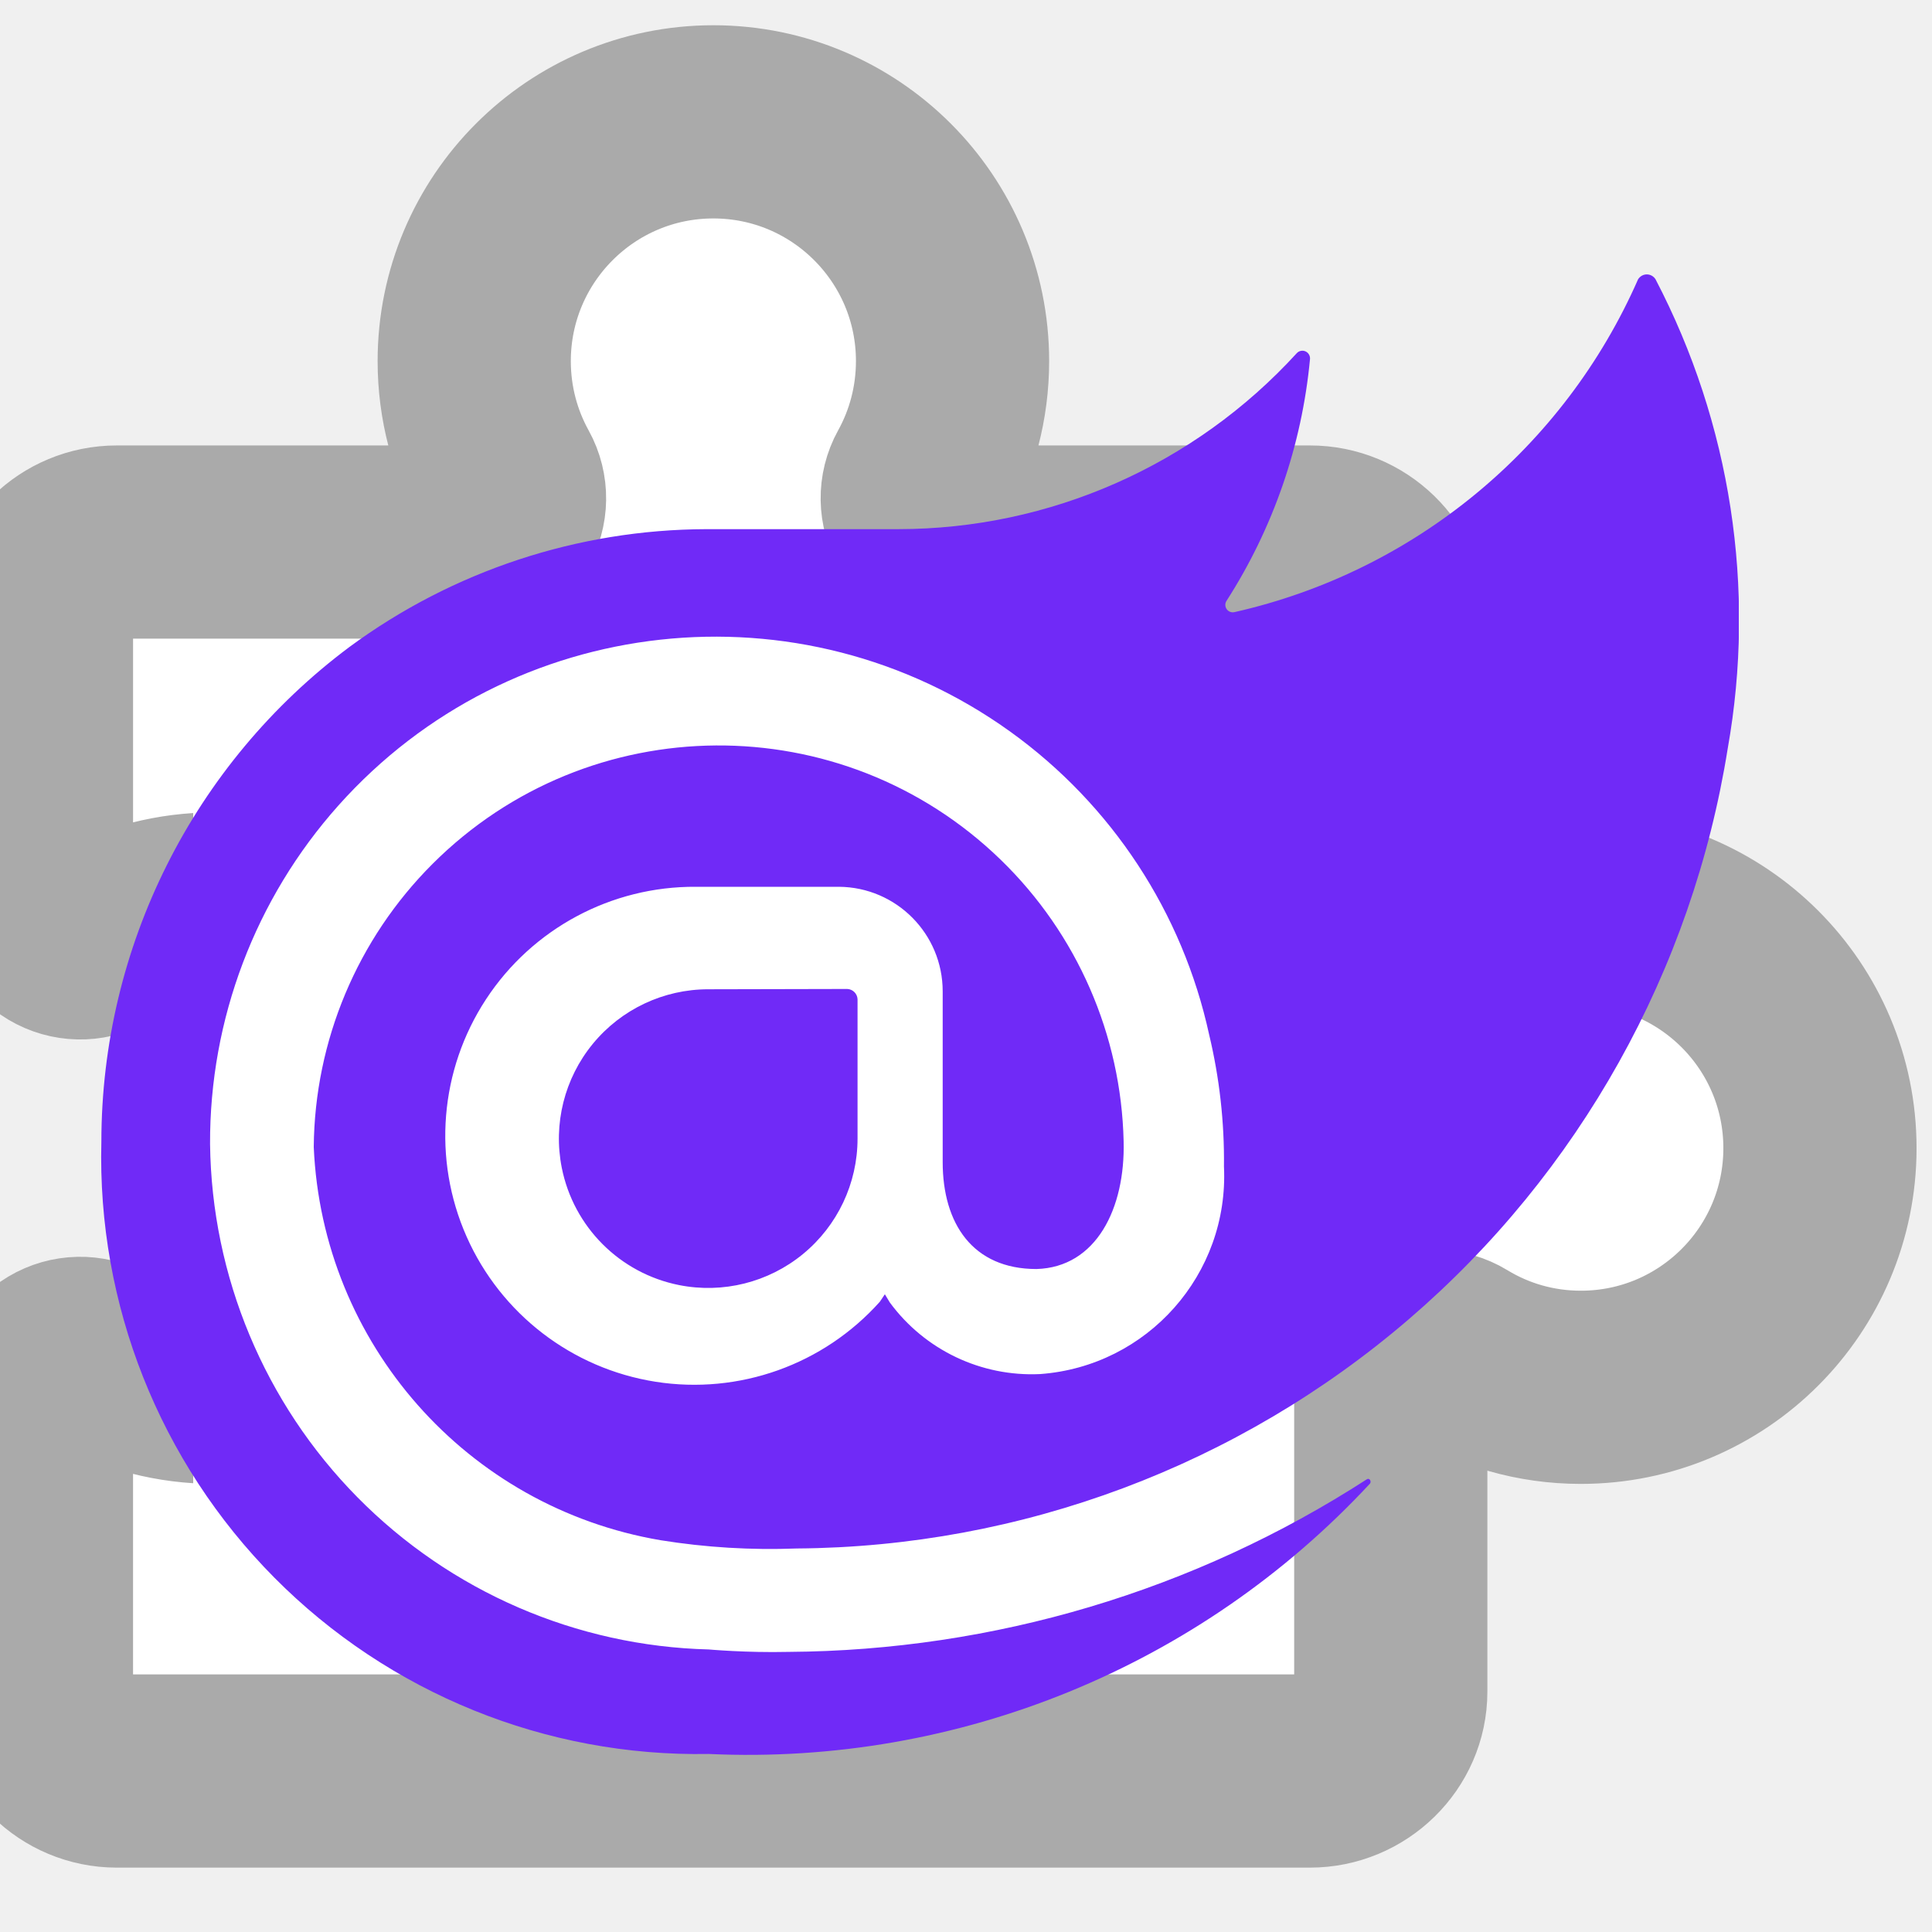
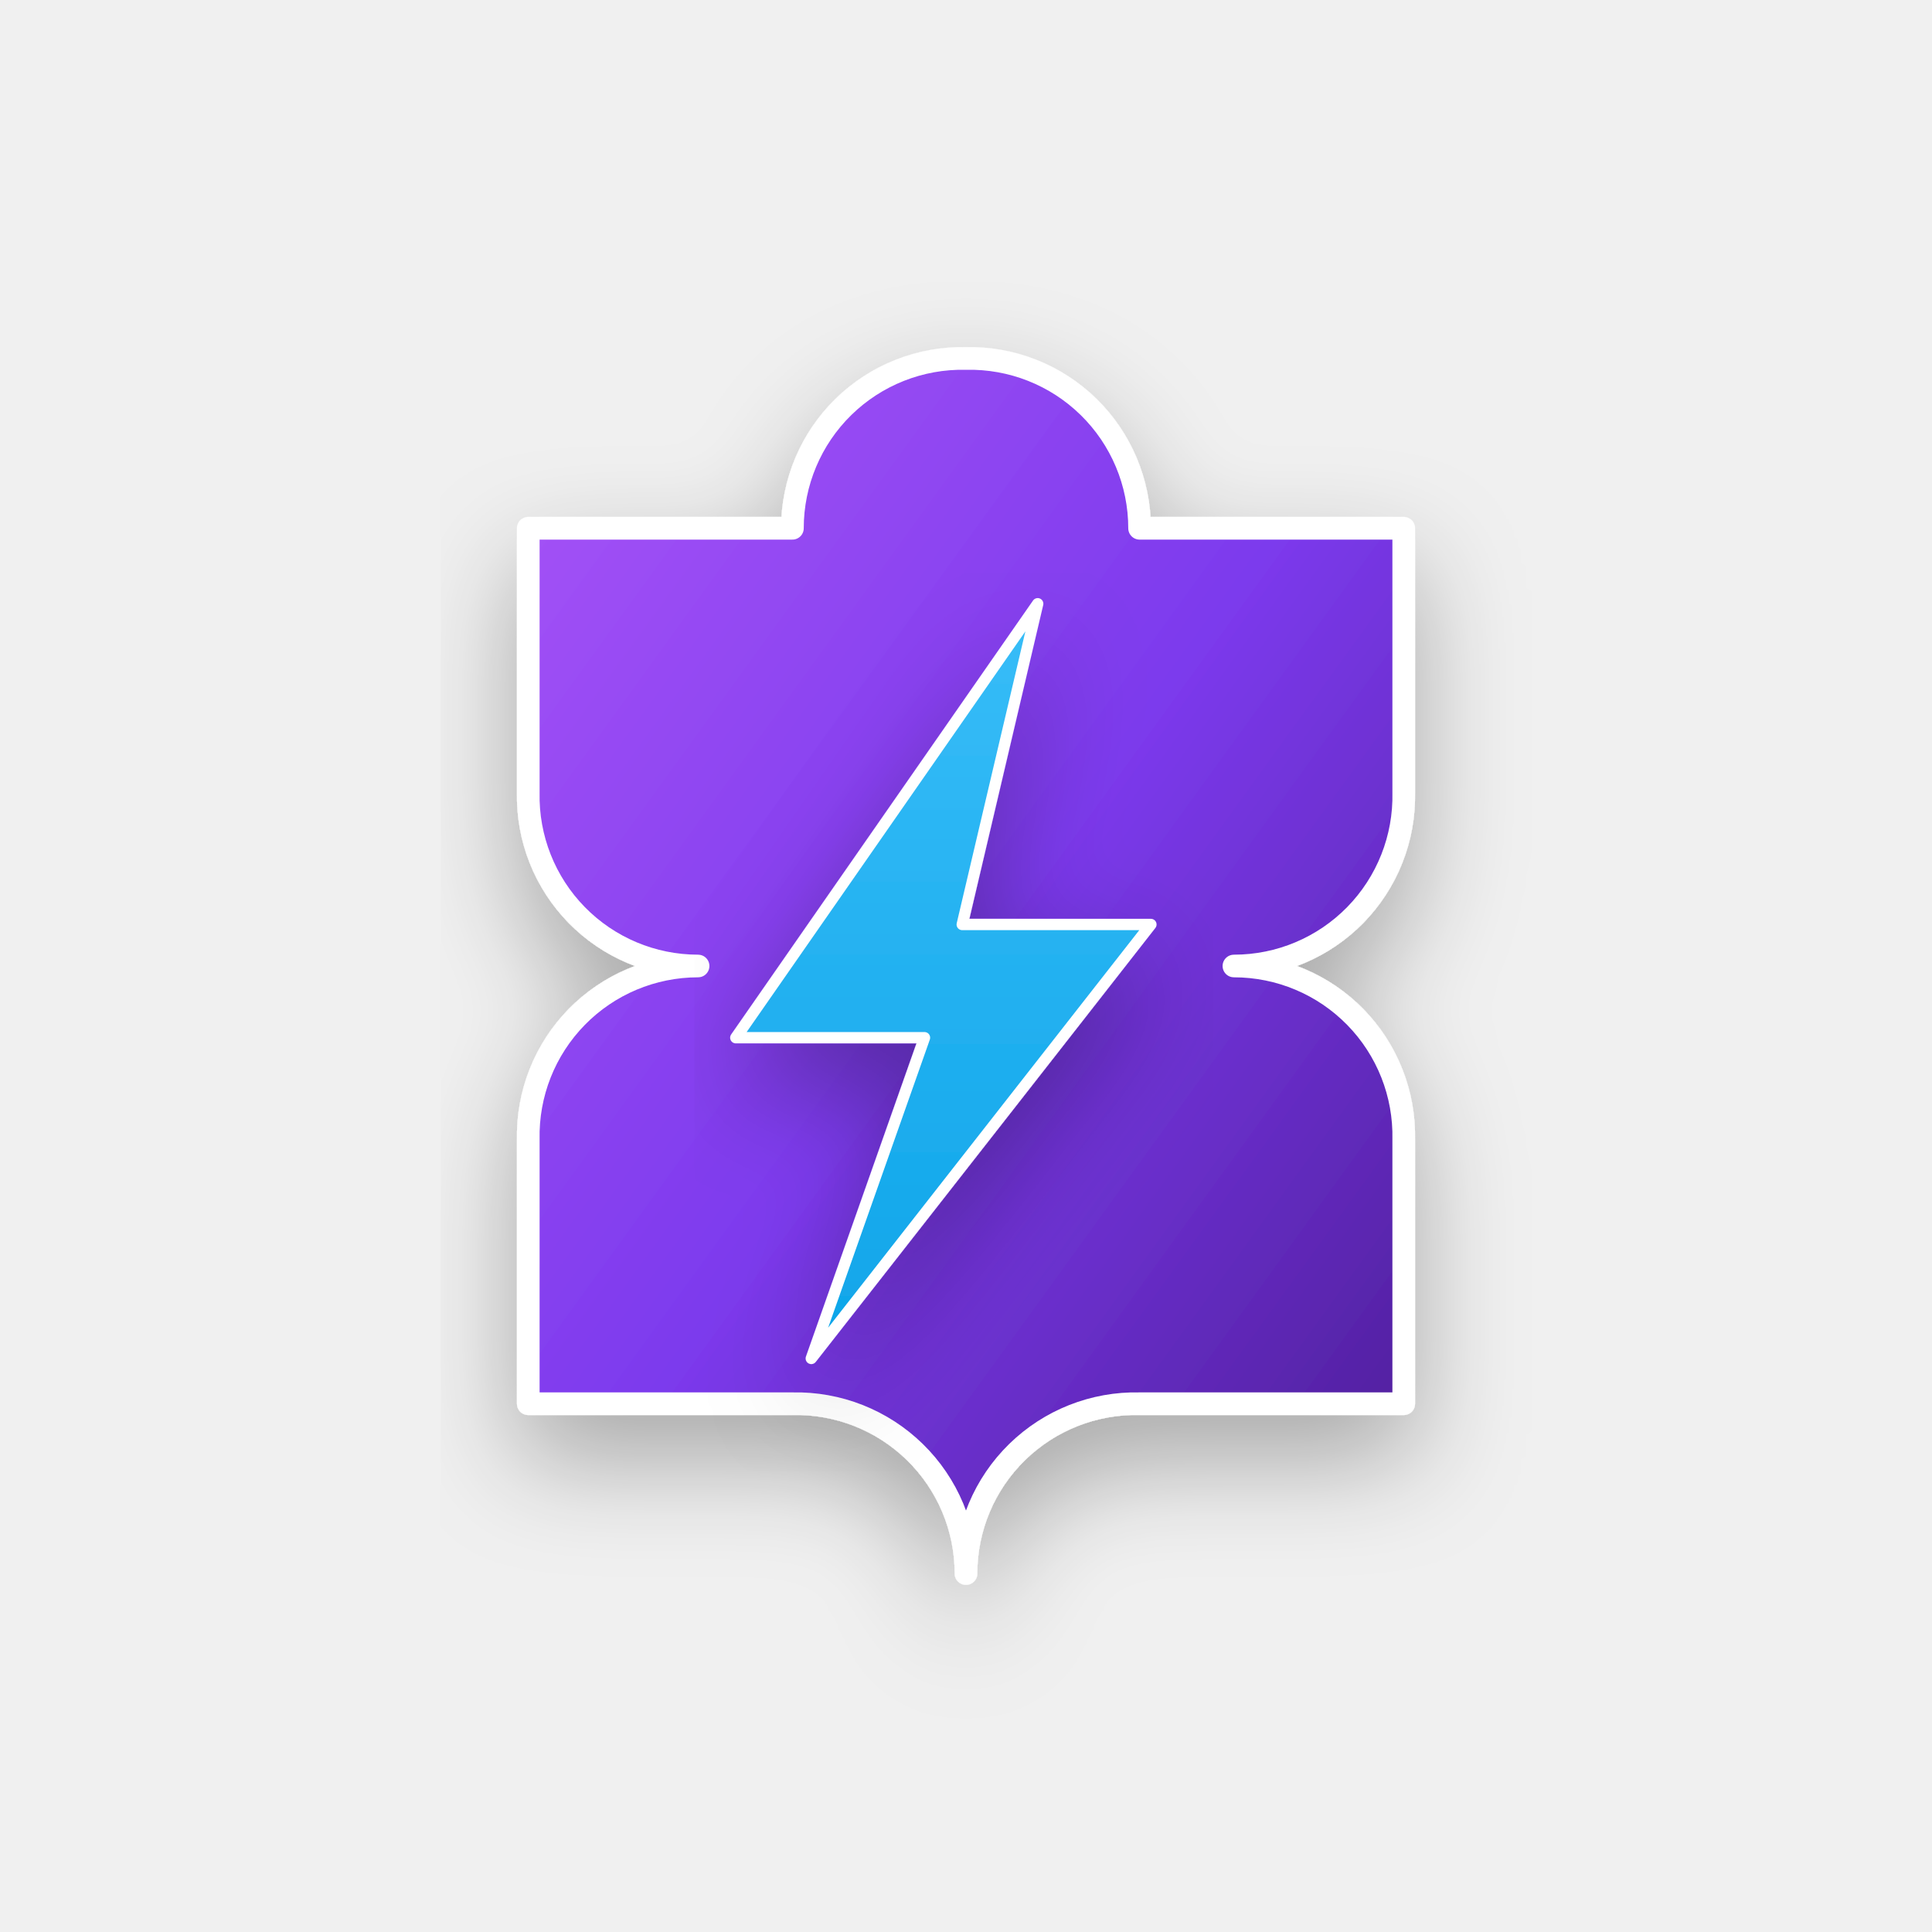
- <svg xmlns="http://www.w3.org/2000/svg" xmlns:xlink="http://www.w3.org/1999/xlink" version="1.1" width="360px" height="360px">
+ <svg xmlns="http://www.w3.org/2000/svg" version="1.1" width="512px" height="512px">
  <defs>
-     <symbol id="icon" viewBox="0 0 306 276">
-       <path d="m303.935 88.479c-6.598 41.362-27.653 79.041-59.42 106.335s-72.185 42.433-114.064 42.723c-8.483.326-16.977-.19-25.358-1.539a77.723 77.723 0 0 1 -64.63-73.266 75.479 75.479 0 0 1 22.14-52.762 75.46 75.46 0 0 1 105.885-.748 75.478 75.478 0 0 1 22.884 52.443c.317 12.51-5.102 23.483-16.239 23.8-11.899 0-17.477-8.491-17.477-19.934v-31.797a19.478 19.478 0 0 0 -19.323-19.494h-26.653a46.386 46.386 0 0 0 -39.119 20.961 46.399 46.399 0 0 0 31.587 71.268 46.392 46.392 0 0 0 41.8-14.911l.932-1.39.933 1.543a32.82 32.82 0 0 0 27.986 13.328 36.992 36.992 0 0 0 34.268-38.671 100.64 100.64 0 0 0 -2.761-24.577c-4.943-22.734-18.126-42.834-37.008-56.423a94.153 94.153 0 0 0 -125.236 13.718 94.175 94.175 0 0 0 -23.92 63.097 95.352 95.352 0 0 0 27.473 65.824 95.331 95.331 0 0 0 65.448 28.344s6.98.635 14.849.454a200.94 200.94 0 0 0 107.769-32.155c.457-.318.914.317.61.78a158.177 158.177 0 0 1 -123.225 50.396 111.185 111.185 0 0 1 -80.961-32.871 111.215 111.215 0 0 1 -32.215-81.232 115.099 115.099 0 0 1 46.223-92.17 112.704 112.704 0 0 1 66.497-21.953h35.772a100.637 100.637 0 0 0 74.247-32.784 1.39 1.39 0 0 1 .755-.431 1.418 1.418 0 0 1 1.52.663c.153.257.222.555.197.854a100.93 100.93 0 0 1 -15.608 45.14 1.386 1.386 0 0 0 .115 1.511 1.387 1.387 0 0 0 1.424.507 108.158 108.158 0 0 0 75.198-62.013c.173-.277.411-.507.695-.67a1.902 1.902 0 0 1 1.869 0c.284.162.523.392.694.67a137.098 137.098 0 0 1 13.447 87.432zm-189.964 44.858a27.823 27.823 0 0 0 -27.293 33.255 27.83 27.83 0 0 0 21.862 21.865 27.824 27.824 0 0 0 33.251-27.296v-25.977a2.007 2.007 0 0 0 -1.904-1.904z" />
-     </symbol>
-     <symbol id="puzzle" viewBox="-10 -15 530 530">
-       <path d="M423.658,234.356c-12.438-0.003-24.01,3.457-33.869,9.468c-3.709,2.262-8.354,2.345-12.141,0.216    s-6.121-6.137-6.121-10.482V155.4c0-12.027-10.109-21.7-22.139-21.7h-95.748c-4.252,0-8.188-2.248-10.349-5.909    c-2.161-3.662-2.23-8.196-0.172-11.917c5.22-9.429,8.19-20.296,8.19-31.821c0-36.233-29.374-65.627-65.617-65.627    c-36.232,0-65.601,29.404-65.601,65.638c0,11.523,2.97,22.385,8.187,31.811c2.061,3.723,1.999,8.258-0.163,11.923    c-2.163,3.665-6.102,5.902-10.356,5.902H22.014c-12.032,0-22.013,9.673-22.013,21.7v76.237c0,4.231,2.226,8.15,5.859,10.318    c3.633,2.168,8.143,2.27,11.864,0.257c9.267-5.012,19.876-7.858,31.151-7.855c36.239-0.005,65.612,29.377,65.612,65.612    c0,36.238-29.373,65.616-65.612,65.606c-11.276,0-21.885-2.847-31.152-7.857c-3.725-2.014-8.234-1.92-11.871,0.25    C2.216,360.139,0,364.061,0,368.294v80.76c0,12.033,9.98,21.784,22.013,21.784h327.375c12.027,0,22.139-9.751,22.139-21.784    v-82.681c0-4.342,2.344-8.346,6.127-10.475c3.783-2.127,8.426-2.053,12.135,0.207c9.857,6.011,21.432,9.47,33.867,9.47    c36.24,0.01,65.607-29.368,65.607-65.606C489.264,263.734,459.896,234.351,423.658,234.356z" />
-     </symbol>
+     <linearGradient id="blazorPuzzleGrad" x1="0%" y1="0%" x2="100%" y2="100%">
+       <stop offset="0%" stop-color="#a855f7" />
+       <stop offset="50%" stop-color="#7c3aed" />
+       <stop offset="100%" stop-color="#4c1d95" />
+     </linearGradient>
+     <linearGradient id="electricCore" x1="0%" y1="0%" x2="0%" y2="100%">
+       <stop offset="0%" stop-color="#38bdf8" />
+       <stop offset="100%" stop-color="#0ea5e9" />
+     </linearGradient>
+     <filter id="cleanShadow" x="-10%" y="-10%" width="125%" height="125%">
+       <feDropShadow dx="0" dy="12" stdDeviation="14" flood-color="#000000" flood-opacity="0.3" />
+     </filter>
  </defs>
-   <rect width="100%" height="100%" style="fill: none;" />
-   <use xlink:href="#puzzle" stroke="#aaa" stroke-width="10%" fill="#fff" x="0%" y="0%" width="100%" height="100%" />
-   <rect width="30%" height="45%" style="fill: #fff;" x="10%" y="38%" />
-   <use xlink:href="#icon" fill="#702af7" x="5%" y="10%" width="85%" height="85%" />
+   <g filter="url(#cleanShadow)">
+     <path d="M 140 140               H 210               A 45 45 0 0 1 256 95               A 45 45 0 0 1 302 140               H 372               V 210               A 45 45 0 0 1 327 256               A 45 45 0 0 1 372 302               V 372               H 302               A 45 45 0 0 0 256 417               A 45 45 0 0 0 210 372              H 140               V 302              A 45 45 0 0 1 185 256              A 45 45 0 0 1 140 210              Z" fill="url(#blazorPuzzleGrad)" stroke="#ffffff" stroke-width="6" stroke-linejoin="round" />
+   </g>
+   <g filter="url(#cleanShadow)">
+     <path d="M 275 160               L 195 275               L 245 275               L 215 360               L 305 245               L 255 245               Z" fill="url(#electricCore)" stroke="#ffffff" stroke-width="3" stroke-linejoin="round" />
+   </g>
</svg>
